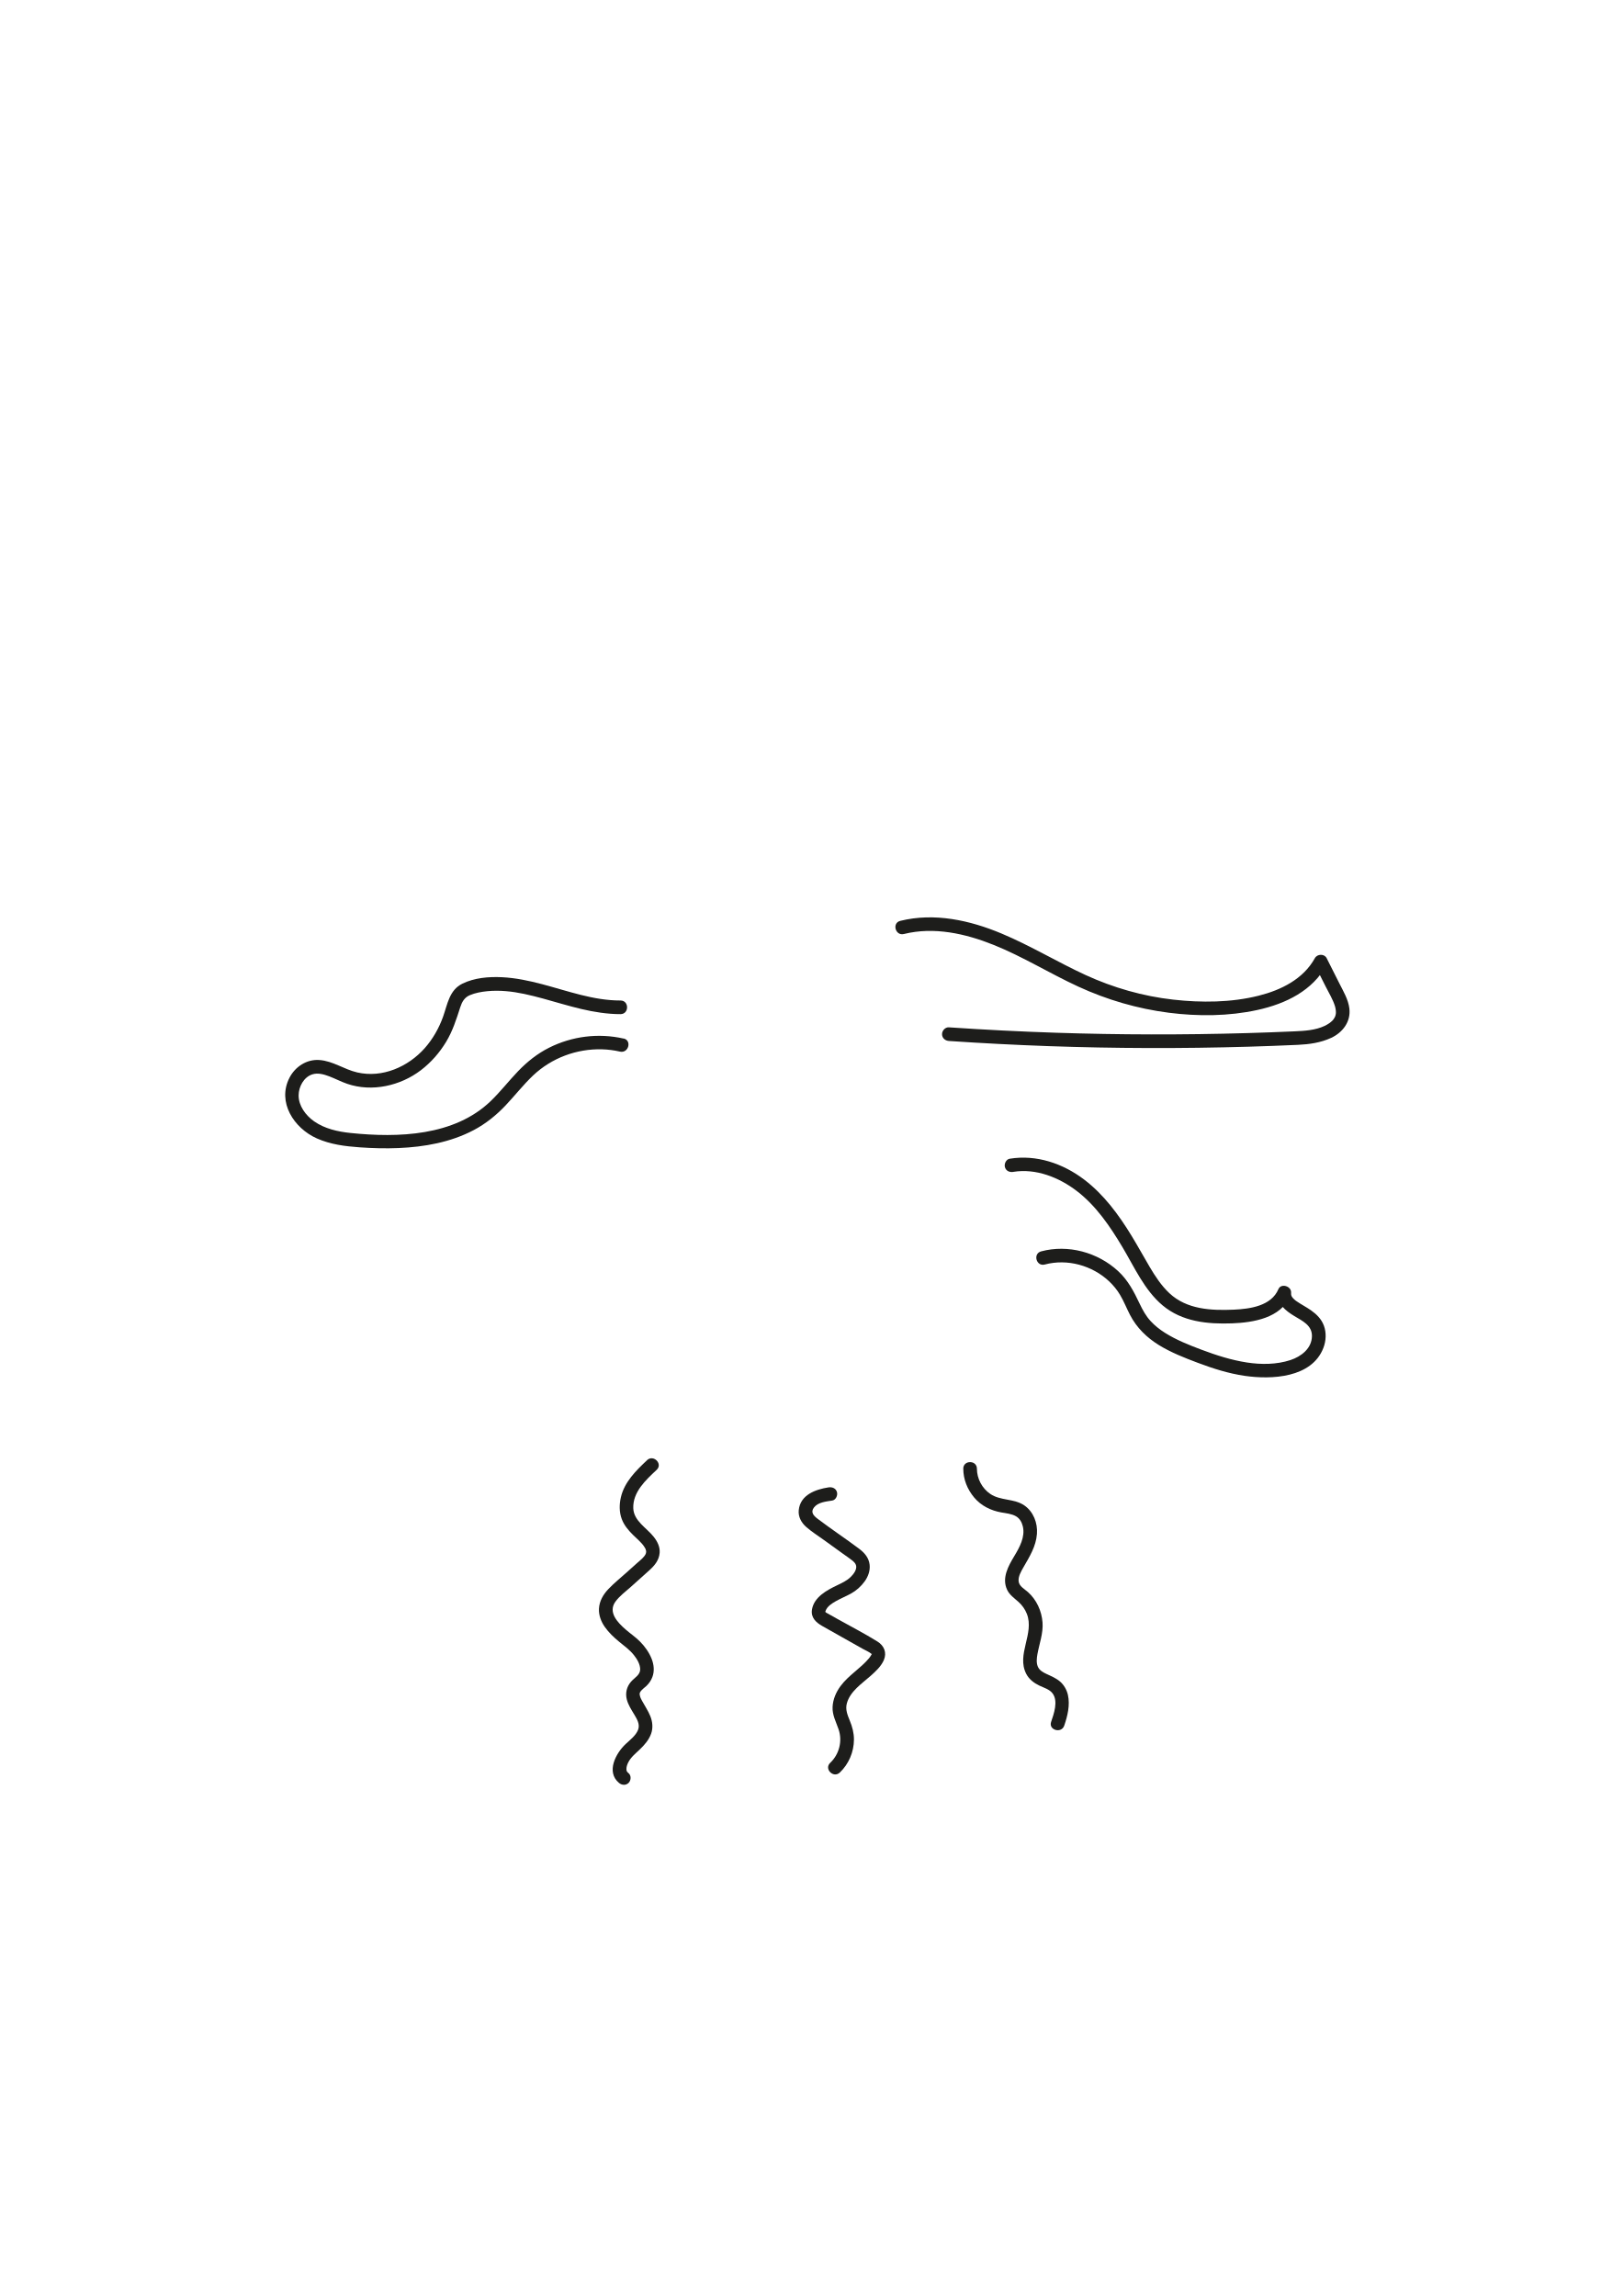
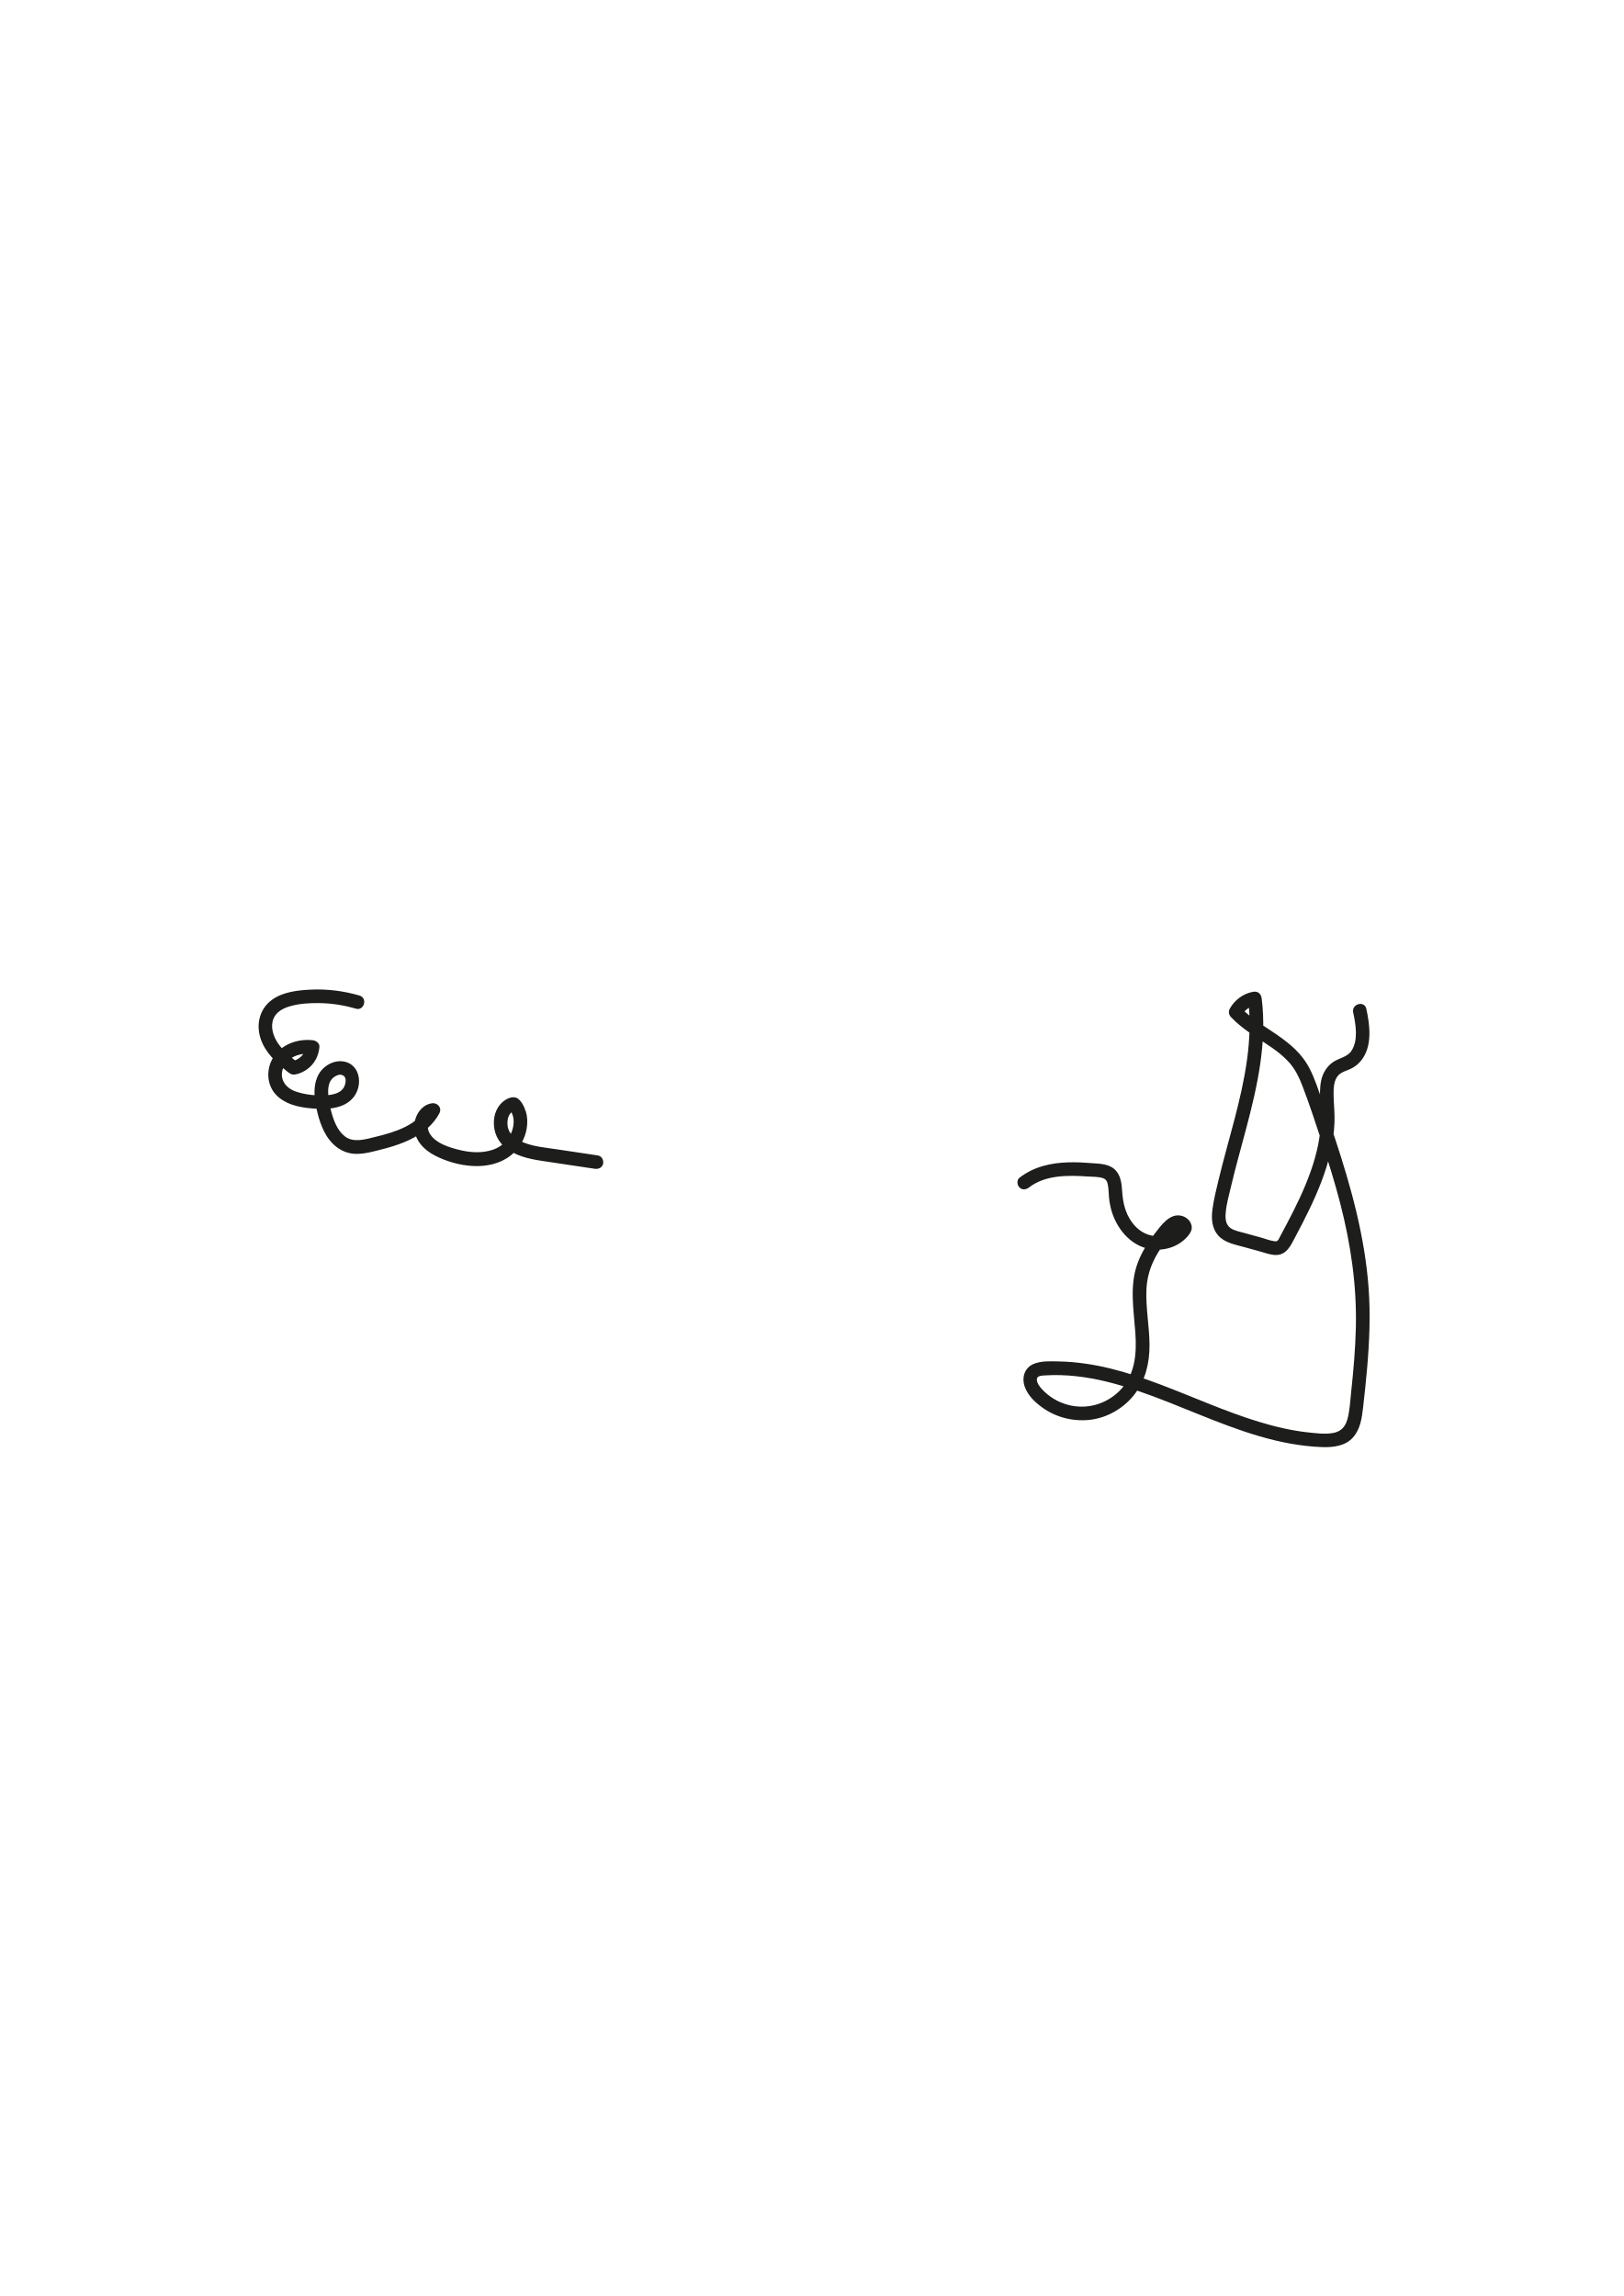
<svg xmlns="http://www.w3.org/2000/svg" id="Membres" viewBox="0 0 595.28 841.89">
-   <g id="M1">
-     <path d="m331.38,342.48c11.03-2.74,22.5-.17,32.84,3.97,10.75,4.3,20.62,10.49,31.11,15.32s21.67,8.11,33.2,9.58c10.69,1.36,21.88,1.3,32.44-1.01s20.23-7.13,25.39-16.49h-4.32c1.33,2.64,2.66,5.29,3.99,7.93,1.18,2.33,2.63,4.68,3.4,7.19.26.85.41,2.14.31,2.73-.15.89-.29,1.2-.78,1.94-.66,1-1.97,1.88-3.35,2.54-3.36,1.59-7.29,1.82-11.02,1.99-5.8.26-11.59.47-17.39.64-23.36.68-46.74.64-70.1-.13-13.09-.43-26.17-1.1-39.23-1.98-1.35-.09-2.5,1.21-2.5,2.5,0,1.43,1.15,2.41,2.5,2.5,24.31,1.65,48.67,2.52,73.04,2.59,12.27.04,24.53-.13,36.79-.49,6.05-.18,12.09-.41,18.14-.68,4.17-.19,8.34-.78,12.17-2.55,4.25-1.97,7.28-5.95,6.69-10.79-.4-3.3-2.2-6.27-3.67-9.2-1.55-3.08-3.11-6.17-4.66-9.25-.84-1.68-3.45-1.58-4.32,0-4.23,7.68-12.39,11.71-20.61,13.77-10.12,2.54-20.99,2.6-31.32,1.44-11.06-1.24-21.94-4.35-32.06-8.99s-20.25-10.79-30.84-15.23c-11.66-4.89-24.66-7.76-37.17-4.66-3.12.77-1.8,5.6,1.33,4.82h0Z" style="fill: #1d1d1b; stroke-width: 0px;" />
-     <path d="m228.61,380.82c-9.2-2.1-18.92-.87-27.34,3.37-4.28,2.15-8.03,5.15-11.34,8.6-3.42,3.56-6.44,7.49-10,10.92-13.35,12.9-33.99,13.53-51.4,11.73-4.69-.49-9.47-1.54-13.39-4.29-3.05-2.14-5.69-5.67-5.66-9.51.02-3.15,1.88-6.71,5.04-7.7,2.07-.65,4.23,0,6.18.73,2.23.84,4.35,1.98,6.61,2.75,9.07,3.1,19.51.72,27.01-5.01,3.71-2.84,6.81-6.38,9.23-10.38s3.76-8.29,5.19-12.71c.63-1.95,1.52-3.56,3.48-4.4s4.28-1.26,6.41-1.47c4.55-.45,9.1.06,13.56,1,9.42,1.99,18.47,5.57,28.04,6.88,2.41.33,4.82.54,7.25.53,3.22,0,3.22-5.01,0-5-9.88.02-19.28-3.49-28.72-5.98-4.82-1.27-9.74-2.32-14.73-2.56s-10.13.23-14.5,2.36c-4.83,2.35-5.48,7.61-7.1,12.15-1.5,4.18-3.77,8.18-6.72,11.51-6.09,6.85-15.54,11.01-24.73,8.9-4.8-1.1-8.94-4.23-13.95-4.56-4.63-.31-8.83,2.47-10.91,6.52-4.59,8.93,1.64,18.47,10,22.21,4.98,2.23,10.37,2.91,15.77,3.29,4.75.33,9.51.47,14.27.26,9.46-.4,19.05-2.11,27.5-6.57,4.38-2.31,8.24-5.42,11.64-9s6.52-7.61,10.16-11.06c6.78-6.4,15.94-9.82,25.25-9.57,2.23.06,4.41.35,6.58.84,3.13.72,4.47-4.1,1.33-4.82h0Z" style="fill: #1d1d1b; stroke-width: 0px;" />
-     <path d="m371.48,429.7c8.33-1.36,16.81,2.04,23.34,7.05,7.07,5.43,12.18,12.99,16.69,20.55,4.36,7.3,8.05,15.75,14.69,21.33,7.17,6.03,16.5,6.95,25.52,6.61,7.74-.29,17.85-1.93,21.26-10.01l-4.66-1.26c-.23,4.12,3.03,6.67,6.21,8.6,2.92,1.77,6.48,3.36,6.45,7.31-.04,4.55-3.92,7.52-7.9,8.83-5.06,1.66-10.68,1.69-15.91.89-5.73-.88-11.29-2.66-16.7-4.7-4.61-1.74-9.25-3.57-13.43-6.22-1.89-1.2-3.64-2.58-5.16-4.22-1.75-1.88-2.96-4.1-4.06-6.41-2.11-4.44-4.24-8.59-7.9-11.97-7.47-6.89-18.34-9.87-28.22-7.23-3.11.83-1.79,5.66,1.33,4.82,8.25-2.21,17.43.34,23.61,6.18,1.55,1.47,2.9,3.11,3.99,4.95,1.4,2.35,2.39,4.91,3.65,7.34,2.42,4.69,6.12,8.31,10.58,11.06s9.41,4.68,14.3,6.52c5.56,2.1,11.27,3.91,17.16,4.77,9.85,1.44,24.6.77,28.85-10.23.99-2.55,1.15-5.58.19-8.17-.91-2.44-2.65-4.16-4.73-5.63-1.69-1.19-3.55-2.12-5.25-3.3-.44-.31-.44-.3-.87-.69-.16-.14-.31-.29-.46-.45-.06-.07-.47-.61-.23-.26-.09-.13-.18-.27-.25-.41-.26-.5.04.21-.13-.28.01.03-.15-.72-.11-.39.02.16,0-.58.01-.71.13-2.36-3.68-3.57-4.66-1.26-2.59,6.14-10.34,7.24-16.32,7.51-8.28.37-17.27-.05-23.65-6.04-2.98-2.8-5.21-6.23-7.27-9.72-2.22-3.77-4.32-7.6-6.6-11.34-4.69-7.68-10.11-15.07-17.32-20.56-7.79-5.94-17.55-9.28-27.35-7.68-1.33.22-2.08,1.87-1.75,3.08.39,1.42,1.74,1.97,3.08,1.75h0Z" style="fill: #1d1d1b; stroke-width: 0px;" />
-     <path d="m237.24,535.41c-4.05,3.8-8.31,7.99-9.61,13.59-.61,2.61-.64,5.44.31,7.98.85,2.29,2.41,4.13,4.13,5.83,1.35,1.34,3.1,2.78,4.07,4.25.18.27.49.79.54.92-.04-.1.23.94.19.57.09.79-.08,1.33-.67,2.08-.77.97-1.81,1.76-2.73,2.59-1.23,1.1-2.45,2.2-3.68,3.3-2.27,2.04-4.7,3.99-6.8,6.21-1.88,1.99-3.24,4.34-3.4,7.12-.14,2.37.78,4.76,2.12,6.68,1.47,2.1,3.33,3.86,5.31,5.48s3.86,2.96,5.39,4.89c1.16,1.46,2.3,3.36,2.29,5.24-.01,2.04-2.08,3.03-3.35,4.49-1.61,1.86-2.16,4.19-1.54,6.57.51,1.98,1.68,3.73,2.71,5.46s2.17,3.6,1.43,5.57c-.81,2.15-2.95,3.74-4.57,5.26-3.6,3.36-7.27,10.22-2.46,14.25,1.03.87,2.52,1.01,3.54,0,.89-.89,1.04-2.66,0-3.54-.59-.49-.76-.73-.8-1.37-.05-.83.23-1.72.63-2.53.99-1.99,2.69-3.31,4.26-4.81,1.73-1.66,3.34-3.49,4.16-5.78.76-2.11.53-4.4-.3-6.45s-2.01-3.72-3.02-5.6c-.43-.79-.65-1.21-.83-2.07-.09-.43-.11-.83.28-1.37.58-.81,1.47-1.38,2.18-2.06.95-.91,1.67-1.98,2.14-3.2.84-2.17.58-4.62-.27-6.74-.95-2.37-2.45-4.47-4.24-6.28-1.62-1.65-3.56-2.94-5.3-4.46-2.9-2.53-6.55-6.3-3.72-10.2,1.51-2.07,3.75-3.72,5.65-5.41,2.27-2.03,4.54-4.06,6.8-6.1,1.94-1.75,3.55-3.7,3.76-6.4.17-2.17-.84-4.15-2.14-5.81-2.61-3.34-7.35-5.84-7.53-10.51-.22-5.97,4.59-10.35,8.58-14.1,2.35-2.21-1.19-5.74-3.54-3.54h0Z" style="fill: #1d1d1b; stroke-width: 0px;" />
-     <path d="m303.78,545.38c-4.81.75-10.39,2.74-10.95,8.38-.24,2.42.98,4.6,2.76,6.16,2,1.75,4.3,3.2,6.45,4.75,2.36,1.7,4.71,3.4,7.07,5.1,1.08.78,2.21,1.52,3.25,2.35.65.52,1.33,1.12,1.51,1.97.3,1.48-.92,3.09-1.97,4.12-1.44,1.43-3.26,2.24-5.06,3.11-3.76,1.8-8.36,4.27-9.15,8.82-.51,2.97,1.45,4.78,3.81,6.11s4.86,2.74,7.29,4.11,5,2.82,7.51,4.23c1.01.57,2.25,1.06,3.14,1.8.09.08.08.04.16.16-.13-.19.28-.5-.12.19-.28.47-.54.9-.9,1.32-3.14,3.75-7.5,6.22-10.43,10.19-1.64,2.22-2.77,4.84-2.91,7.62-.15,2.99,1.27,5.5,2.2,8.23,1.47,4.34.24,9.15-3.08,12.3-2.34,2.22,1.2,5.75,3.54,3.54,3.27-3.11,5.15-7.55,5.17-12.06.01-2.44-.6-4.71-1.52-6.95-.84-2.07-1.69-4.08-1.09-6.32,1.2-4.46,5.51-7.26,8.77-10.15,1.82-1.61,3.8-3.46,4.79-5.72,1.19-2.76.12-5.3-2.35-6.84-4.75-2.96-9.78-5.52-14.66-8.27-1.14-.64-2.29-1.28-3.43-1.93-.33-.19-.78-.36-1.01-.67-.12-.16,0,.1,0,.15-.02-.18.06-.38.12-.55.59-1.63,2.35-2.72,3.77-3.53,1.77-1,3.66-1.76,5.44-2.73,2.03-1.11,3.78-2.67,5.13-4.55,1.25-1.74,2.03-3.92,1.79-6.07-.3-2.62-1.92-4.42-3.96-5.94-4.96-3.71-10.13-7.14-15.06-10.87-1.5-1.14-2.75-2.43-1.37-4.2,1.49-1.92,4.45-2.17,6.67-2.52,1.34-.21,2.07-1.88,1.75-3.08-.39-1.42-1.74-1.96-3.08-1.75h0Z" style="fill: #1d1d1b; stroke-width: 0px;" />
-     <path d="m353.16,538.54c0,3.92,1.49,7.59,4,10.58s6.06,4.76,9.91,5.45c1.8.32,3.81.49,5.42,1.42,1.37.8,2.12,2.17,2.49,3.68.94,3.88-1.2,7.71-3.13,10.92-2.21,3.67-4.66,8.07-2.61,12.37.91,1.91,2.61,3.03,4.13,4.4,1.35,1.21,2.43,2.7,3.09,4.39,2.85,7.3-3.92,14.9-.21,22.04,1.03,1.98,2.84,3.35,4.82,4.29,1.61.77,3.69,1.34,4.81,2.83,2.16,2.86.48,7.52-.53,10.49s3.79,4.37,4.82,1.33c1.21-3.57,2.19-7.5,1.34-11.26-.42-1.83-1.42-3.61-2.84-4.85s-3.19-1.97-4.92-2.78c-1.32-.62-2.67-1.32-3.27-2.74s-.4-3.07-.15-4.52c.69-3.85,2.18-7.7,1.88-11.67-.32-4.19-2.16-8.27-5.31-11.1-1.21-1.09-3.23-2.13-3.45-3.92s.88-3.66,1.72-5.13c2.24-3.91,4.65-7.7,4.99-12.32.3-3.98-1.29-8.16-4.64-10.45-3.75-2.57-8.69-1.65-12.45-4.19-3.03-2.05-4.91-5.63-4.92-9.26,0-3.22-5.01-3.22-5,0h0Z" style="fill: #1d1d1b; stroke-width: 0px;" />
+   <g id="M3">
+     <path d="m219.35,423.7l-15.43-2.31c-4.1-.61-8.51-.97-12.36-2.63-1.54-.66-3.34-1.84-4.22-2.95s-1.22-2.33-1.29-3.46c-.08-1.38.1-2.51.65-3.49.05-.09.56-.8.34-.54.06-.07.71-.68.42-.46.59-.45.73-.48,1.56-.63l-2.43-.64c2.08,2.25,2.08,5.38,1.09,8.21-1.11,3.18-3.67,5.61-6.84,6.73-4.13,1.45-8.62,1.1-12.8.03-3.52-.91-7.9-2.26-10.13-5.35-.98-1.36-1.27-2.76-.89-4.25s1.1-2.36,2.56-2.6l-2.82-3.67c-3.67,6.9-11.79,9.38-18.88,11.11-3.74.91-8.25,2.41-11.51-.17-2.7-2.14-4.03-5.72-4.9-8.94-.55-2.05-1.01-4.17-1.13-6.29-.11-1.87-.02-4.06,1.21-5.6.83-1.04,2.39-1.85,3.42-1.73.52.06,1.12.44,1.24.59.39.49.52.99.51,1.55,0,1.25-.48,2.61-1.5,3.56-1.28,1.19-3.39,1.68-5.2,1.81-3.83.26-8.07-.09-11.71-1.39s-5.97-4.55-4.56-8.45c1.6-4.43,6.6-5.77,10.85-5.32l-2.5-2.5c-.24,2.74-2.56,4.78-5.17,5.23l2.43.64c-2.68-2.17-5.54-4.39-7.48-7.29-1.7-2.54-2.83-5.96-1.63-8.95,1.03-2.58,3.66-3.9,6.2-4.62,3.39-.96,7.02-1.16,10.52-1.12,4.58.05,9.08.76,13.48,2.05,3.09.9,4.42-3.92,1.33-4.82-5.77-1.69-11.85-2.45-17.86-2.17-4.8.23-10.21.83-14.22,3.75-4.48,3.26-5.86,8.83-4.22,14.03s5.74,8.94,9.86,12.28c.96.78,1.62,1.25,2.92,1.04.58-.1,1.13-.25,1.68-.46,1.34-.52,2.53-1.24,3.6-2.2,2.14-1.91,3.31-4.57,3.56-7.39.12-1.45-1.25-2.37-2.5-2.5-5.52-.59-11.52,1.52-14.49,6.42-2.82,4.64-2.28,10.87,1.98,14.45,3.98,3.36,9.49,4.05,14.51,4.29,5.23.26,11.48-.68,14.05-5.89,2.24-4.55.67-10.81-4.99-11.52-2.6-.33-5.17.76-7.08,2.51-2.17,1.99-3.08,4.91-3.25,7.78s.4,5.81,1.06,8.58c.57,2.37,1.37,4.7,2.46,6.88,2.29,4.56,6.31,8.06,11.6,8.18,3.28.07,6.64-.93,9.8-1.73,2.7-.69,5.37-1.49,7.95-2.56,5.27-2.18,10.13-5.43,12.87-10.58,1.1-2.06-.7-4.02-2.82-3.67-4.12.67-6.53,5.06-6.38,8.97.18,4.61,3.58,8.11,7.49,10.14,8.19,4.26,20.14,6.09,27.9,0,3.07-2.4,5.25-6.09,5.85-9.95.31-2.05.3-4.16-.34-6.15-.55-1.72-1.83-4.6-3.75-5.13s-4.33,1.03-5.52,2.38-1.97,3.04-2.27,4.81c-.67,3.97.53,8.02,3.57,10.74,3.87,3.46,9.05,4.56,14.04,5.32,6.39.97,12.78,1.92,19.17,2.87,1.33.2,2.69-.33,3.08-1.75.32-1.18-.4-2.87-1.75-3.08h0Z" style="fill: #1d1d1b; stroke-width: 0px;" />
+     <path d="m377.27,435.4c5.98-4.63,14.33-4.49,21.48-4.01,1.81.12,3.86.05,5.6.6,1.37.43,1.71,1.66,1.9,2.99.25,1.76.22,3.56.47,5.33s.7,3.67,1.37,5.41c2.66,6.92,8.5,12.58,16.28,12.52,3.46-.03,6.89-1.17,9.53-3.42,1.22-1.04,3.01-2.91,3.03-4.62.01-2.1-1.65-3.81-3.59-4.35-4.49-1.24-7.74,3.58-10.09,6.61-2.63,3.4-4.9,7.04-6.33,11.12-2.85,8.13-1.27,16.8-.68,25.16.54,7.68-.07,15.51-5.8,21.24-5.03,5.03-12.28,7.01-19.14,5.08-3.49-.98-6.68-2.88-9.17-5.54-.88-.94-2.27-2.64-1.96-4.05.24-1.08,2.02-1.08,2.93-1.14,7.64-.48,15.26.49,22.68,2.31,15.38,3.77,29.71,10.73,44.51,16.18,7.3,2.69,14.75,5.05,22.42,6.45,3.95.72,7.97,1.21,11.99,1.35s8.49-.35,11.32-3.54c2.72-3.06,3.28-7.13,3.72-11.05.54-4.82,1.06-9.65,1.48-14.49.84-9.7,1.24-19.45.54-29.17-1.36-18.75-6.38-36.96-12.26-54.74-1.49-4.51-3.04-8.99-4.6-13.48-1.47-4.22-2.81-8.56-4.88-12.53-3.73-7.16-10.44-11.3-16.97-15.61-2.97-1.97-5.84-4.04-8.27-6.65l.39,3.03c1.19-2.16,3.13-3.46,5.54-3.89l-3.16-2.41c1.9,15.05-1.2,29.95-4.99,44.45-1.96,7.49-4.09,14.92-5.9,22.45-.84,3.5-1.72,7.03-2.18,10.6-.42,3.27-.17,6.76,2.07,9.36,2.36,2.74,6.25,3.41,9.56,4.32,1.85.51,3.7,1.02,5.56,1.53s3.94,1.33,5.94,1.38c4.13.1,5.7-3.67,7.35-6.79,1.77-3.33,3.51-6.68,5.14-10.08,3.18-6.65,6.01-13.55,7.65-20.75.83-3.65,1.37-7.39,1.5-11.13.12-3.27-.27-6.5-.33-9.77-.05-2.53,0-5.64,1.86-7.49,1.21-1.2,3.02-1.59,4.51-2.31s2.74-1.74,3.75-3c4.17-5.27,3.2-12.84,1.88-18.95-.68-3.14-5.5-1.81-4.82,1.33.96,4.43,1.93,10.19-.65,14.1-1.48,2.25-4.46,2.58-6.7,4.08s-3.82,4.05-4.39,6.78-.48,5.75-.29,8.63c.21,3.24.29,6.44-.03,9.67-.66,6.85-2.78,13.52-5.38,19.86s-5.97,12.71-9.28,18.88c-.47.88-.76,2.05-1.92,1.92-1.79-.2-3.64-.96-5.38-1.44-1.85-.51-3.7-1.02-5.56-1.53-1.51-.42-3.11-.74-4.54-1.38-2.55-1.15-2.84-3.57-2.62-6.11.29-3.33,1.25-6.69,2.02-9.94,1.66-7,3.63-13.93,5.47-20.88,4.12-15.54,7.74-31.65,5.7-47.8-.22-1.71-1.42-2.72-3.16-2.41-3.6.65-6.77,3-8.53,6.19-.55,1-.38,2.2.39,3.03,4.29,4.6,9.85,7.65,14.96,11.2,2.37,1.65,4.64,3.46,6.55,5.64,2.14,2.44,3.58,5.43,4.73,8.44,2.67,6.99,4.99,14.14,7.34,21.24s4.61,14.47,6.51,21.81c3.86,14.93,6.1,30.09,5.74,45.54-.18,7.89-.88,15.76-1.72,23.61-.35,3.3-.49,6.76-1.36,9.97-.76,2.77-2.29,4.54-5.19,5.09s-6.25.11-9.21-.2-6.04-.85-9.02-1.5c-6.2-1.36-12.25-3.3-18.2-5.47-12.14-4.43-23.91-9.87-36.22-13.86-5.94-1.93-12.01-3.5-18.2-4.38-3.17-.45-6.36-.75-9.56-.81s-6.77-.3-9.63.99c-3.29,1.48-4.25,5.13-3.06,8.34s3.61,5.49,6.22,7.42c5.23,3.87,11.96,5.49,18.38,4.56,5.98-.87,11.61-4.23,15.38-8.93,4.24-5.29,5.77-11.76,5.74-18.44s-1.41-13.5-1.13-20.29,3.04-12.57,7.22-17.78c1.02-1.28,2.06-2.64,3.27-3.75.36-.32.86-.6,1.13-.68.37-.11.1.36.02-.45l.34-1.26c-1.91,3.53-6.31,4.88-10.08,4.11-4.62-.94-7.93-4.84-9.48-9.19-.87-2.44-1.19-4.88-1.35-7.45s-.55-5.47-2.51-7.44c-2.24-2.24-5.58-2.24-8.53-2.47s-5.69-.38-8.54-.3c-6.52.17-12.82,1.61-18.05,5.66-1.07.83-.87,2.67,0,3.54,1.05,1.05,2.46.83,3.54,0h0Z" style="fill: #1d1d1b; stroke-width: 0px;" />
  </g>
</svg>
